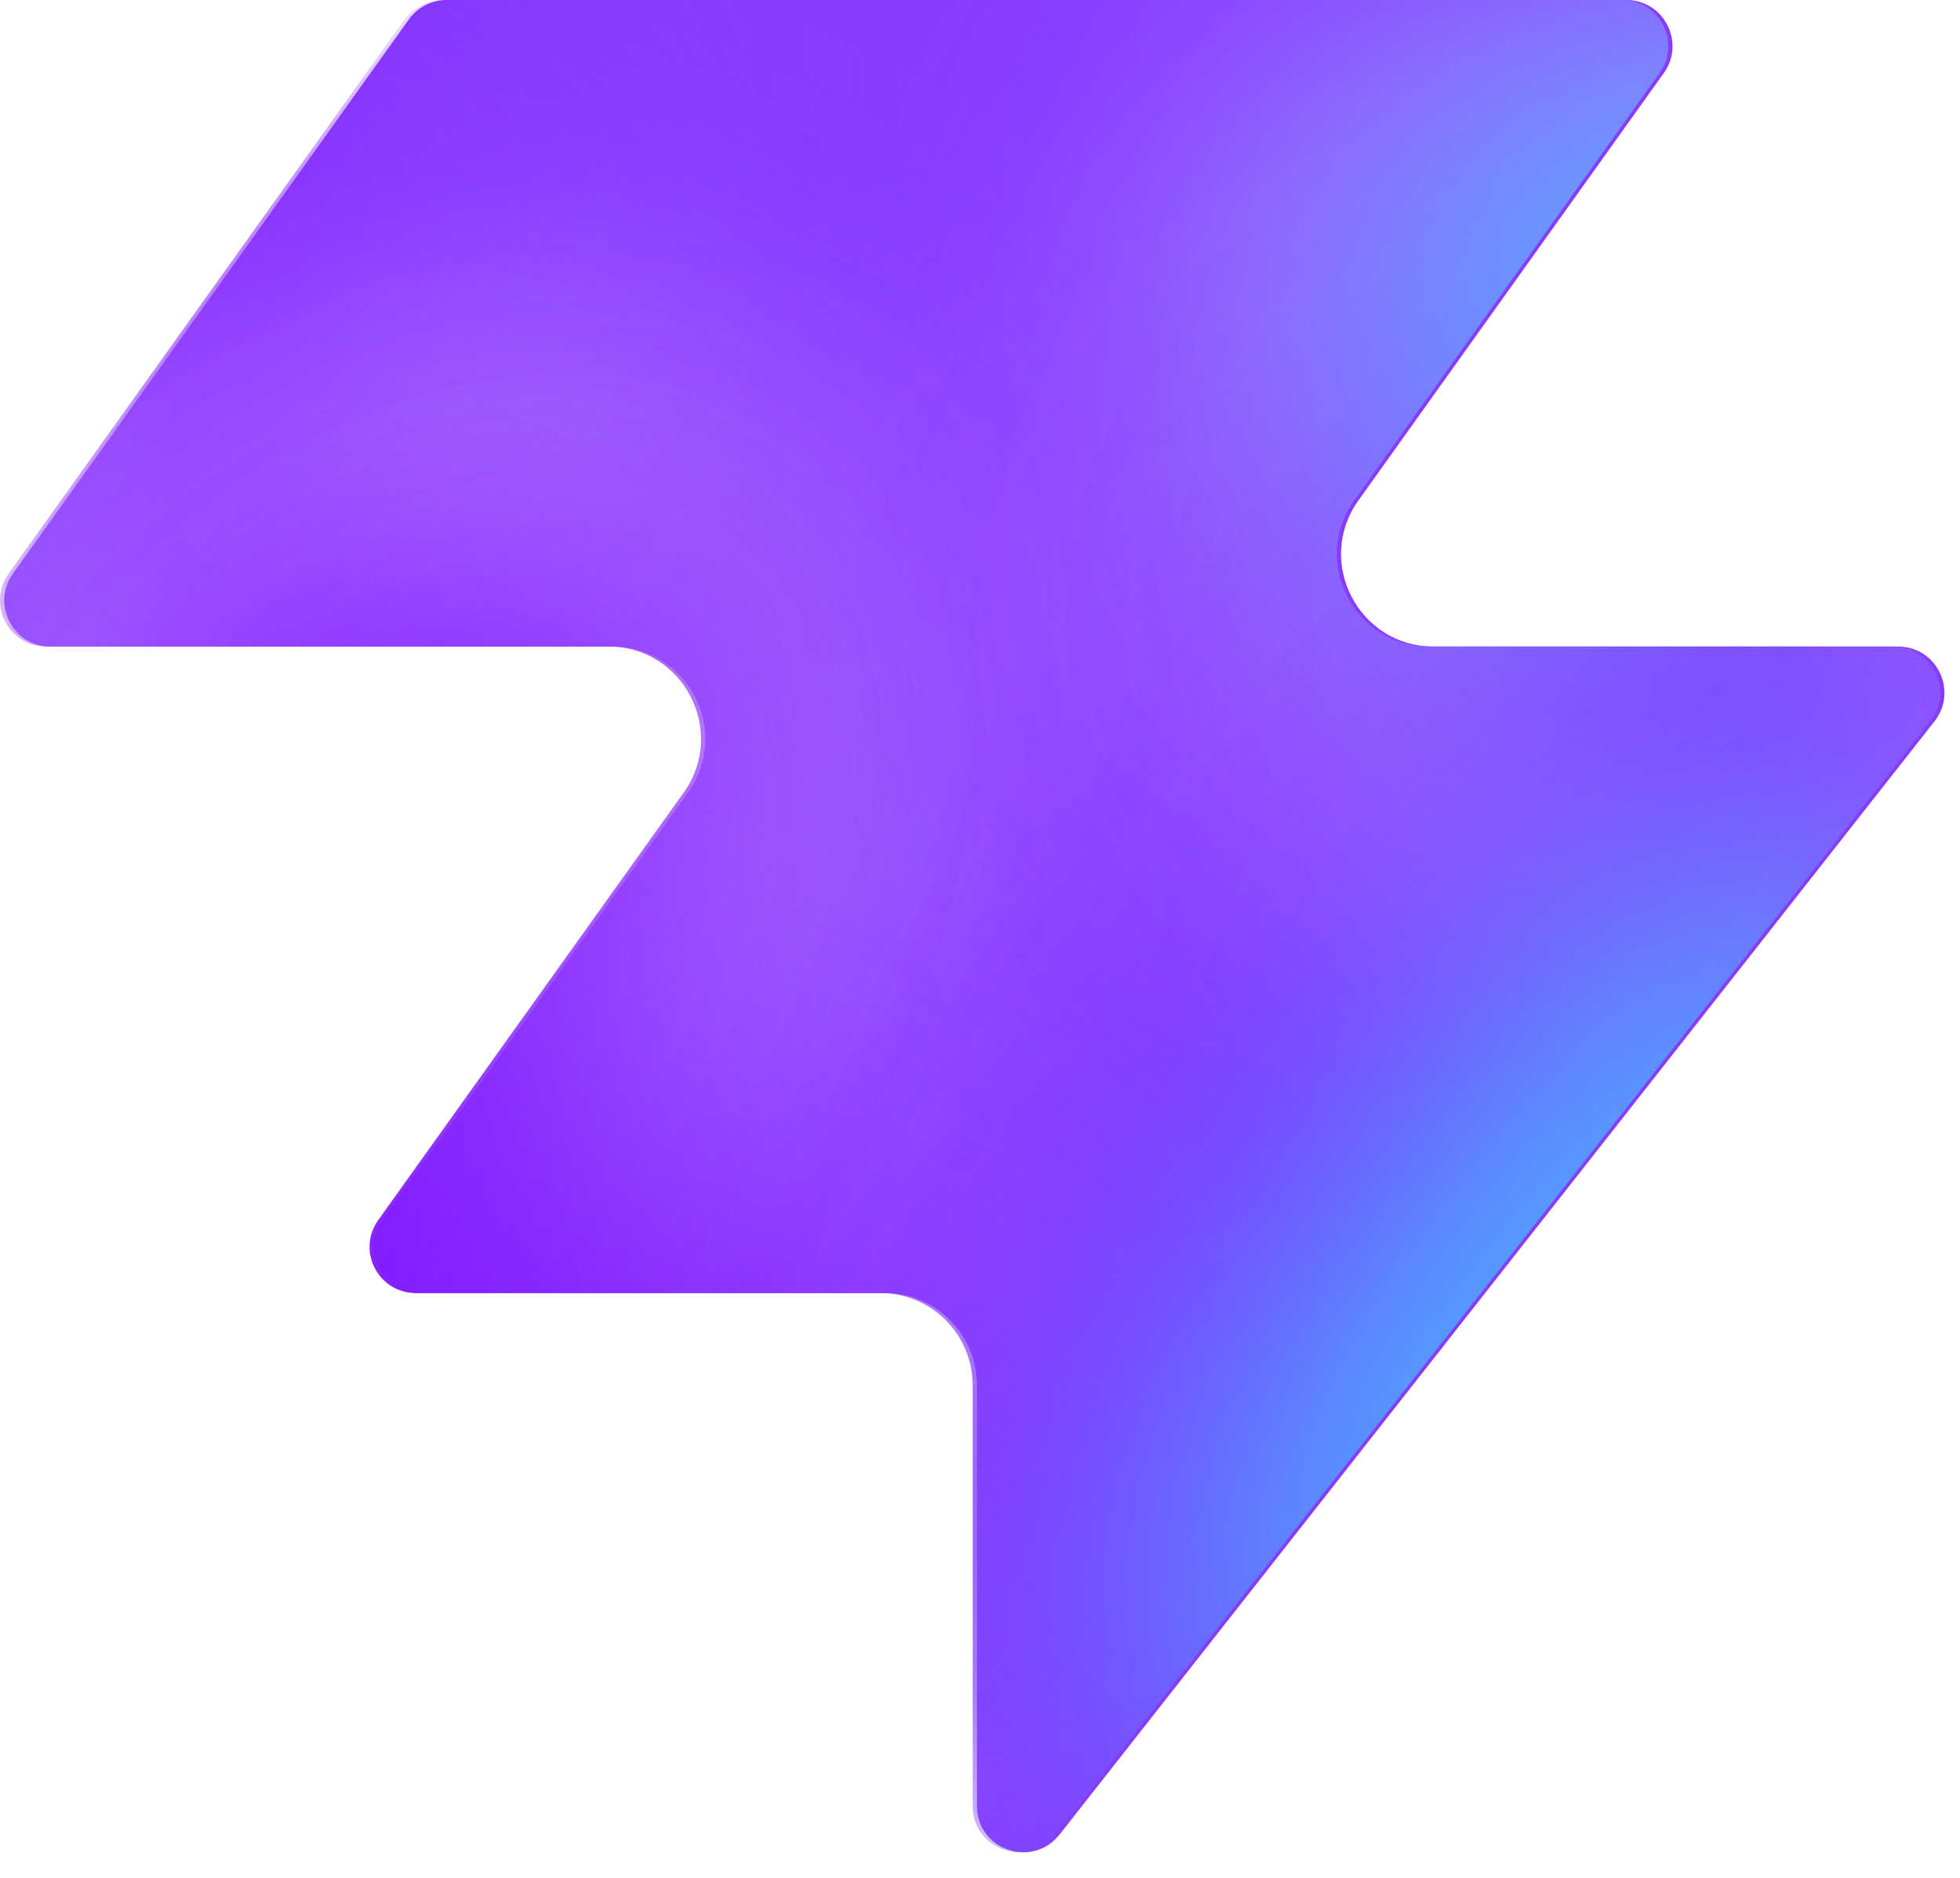
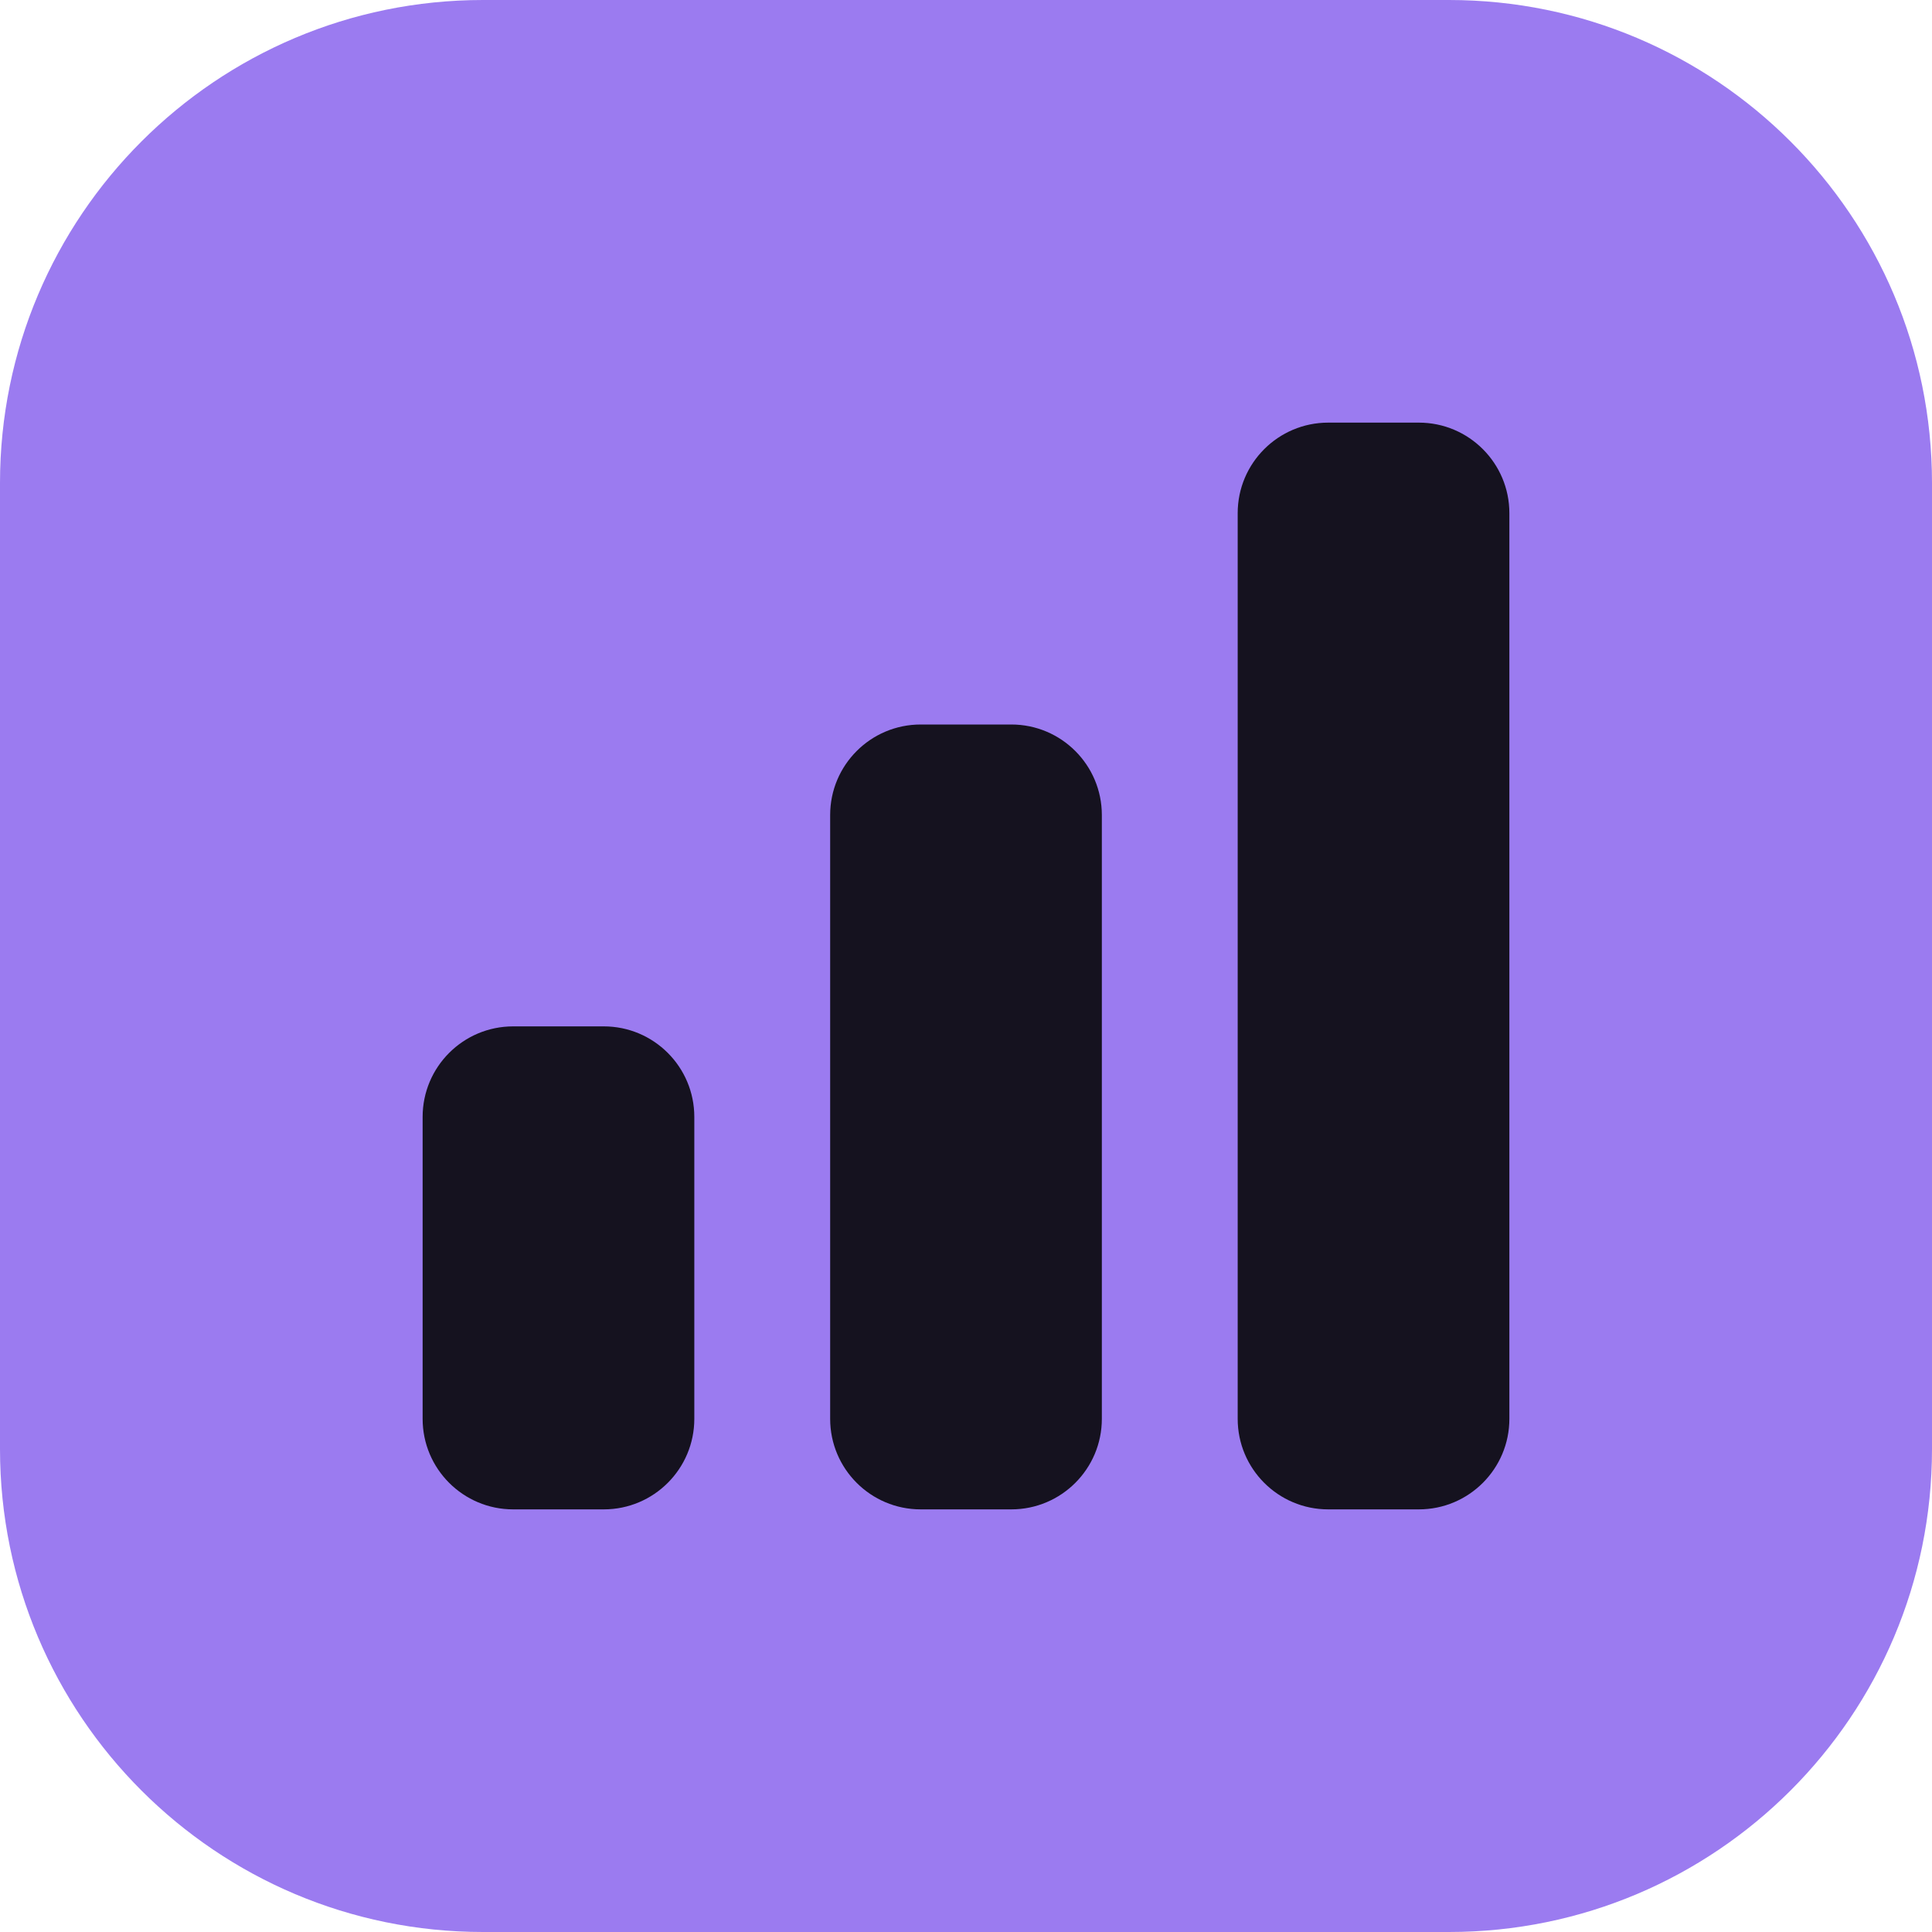
- <svg xmlns="http://www.w3.org/2000/svg" width="48" height="46" fill="none" viewBox="0 0 48 46">
-   <path fill="#863bff" d="M25.946 44.938c-.664.845-2.021.375-2.021-.698V33.937a2.26 2.26 0 0 0-2.262-2.262H10.287c-.92 0-1.456-1.04-.92-1.788l7.48-10.471c1.07-1.497 0-3.578-1.842-3.578H1.237c-.92 0-1.456-1.04-.92-1.788L10.013.474c.214-.297.556-.474.92-.474h28.894c.92 0 1.456 1.04.92 1.788l-7.48 10.471c-1.07 1.498 0 3.579 1.842 3.579h11.377c.943 0 1.473 1.088.89 1.83L25.947 44.94z" style="fill:#863bff;fill:color(display-p3 .525 .23 1);fill-opacity:1" />
-   <mask id="a" width="48" height="46" x="0" y="0" maskUnits="userSpaceOnUse" style="mask-type:alpha">
-     <path fill="#000" d="M25.842 44.938c-.664.844-2.021.375-2.021-.698V33.937a2.26 2.26 0 0 0-2.262-2.262H10.183c-.92 0-1.456-1.04-.92-1.788l7.48-10.471c1.07-1.498 0-3.579-1.842-3.579H1.133c-.92 0-1.456-1.04-.92-1.787L9.91.473c.214-.297.556-.474.92-.474h28.894c.92 0 1.456 1.04.92 1.788l-7.48 10.471c-1.07 1.498 0 3.578 1.842 3.578h11.377c.943 0 1.473 1.088.89 1.832L25.843 44.94z" style="fill:#000;fill-opacity:1" />
-   </mask>
-   <g mask="url(#a)">
-     <g filter="url(#b)">
-       <ellipse cx="5.508" cy="14.704" fill="#ede6ff" rx="5.508" ry="14.704" style="fill:#ede6ff;fill:color(display-p3 .927 .903 1);fill-opacity:1" transform="matrix(.00324 1 1 -.00324 -4.47 31.516)" />
-     </g>
-     <g filter="url(#c)">
-       <ellipse cx="10.399" cy="29.851" fill="#ede6ff" rx="10.399" ry="29.851" style="fill:#ede6ff;fill:color(display-p3 .927 .903 1);fill-opacity:1" transform="matrix(.00324 1 1 -.00324 -39.328 7.883)" />
-     </g>
-     <g filter="url(#d)">
-       <ellipse cx="5.508" cy="30.487" fill="#7e14ff" rx="5.508" ry="30.487" style="fill:#7e14ff;fill:color(display-p3 .492 .077 1);fill-opacity:1" transform="rotate(89.814 -25.913 -14.639)scale(1 -1)" />
-     </g>
-     <g filter="url(#e)">
-       <ellipse cx="5.508" cy="30.599" fill="#7e14ff" rx="5.508" ry="30.599" style="fill:#7e14ff;fill:color(display-p3 .492 .077 1);fill-opacity:1" transform="rotate(89.814 -32.644 -3.334)scale(1 -1)" />
-     </g>
-     <g filter="url(#f)">
-       <ellipse cx="5.508" cy="30.599" fill="#7e14ff" rx="5.508" ry="30.599" style="fill:#7e14ff;fill:color(display-p3 .492 .077 1);fill-opacity:1" transform="matrix(.00324 1 1 -.00324 -34.34 30.47)" />
-     </g>
-     <g filter="url(#g)">
-       <ellipse cx="14.072" cy="22.078" fill="#ede6ff" rx="14.072" ry="22.078" style="fill:#ede6ff;fill:color(display-p3 .927 .903 1);fill-opacity:1" transform="rotate(93.35 24.506 48.493)scale(-1 1)" />
-     </g>
-     <g filter="url(#h)">
-       <ellipse cx="3.47" cy="21.501" fill="#7e14ff" rx="3.47" ry="21.501" style="fill:#7e14ff;fill:color(display-p3 .492 .077 1);fill-opacity:1" transform="rotate(89.009 28.708 47.59)scale(-1 1)" />
-     </g>
-     <g filter="url(#i)">
-       <ellipse cx="3.47" cy="21.501" fill="#7e14ff" rx="3.47" ry="21.501" style="fill:#7e14ff;fill:color(display-p3 .492 .077 1);fill-opacity:1" transform="rotate(89.009 28.708 47.59)scale(-1 1)" />
-     </g>
-     <g filter="url(#j)">
-       <ellipse cx=".387" cy="8.972" fill="#7e14ff" rx="4.407" ry="29.108" style="fill:#7e14ff;fill:color(display-p3 .492 .077 1);fill-opacity:1" transform="rotate(39.51 .387 8.972)" />
-     </g>
-     <g filter="url(#k)">
-       <ellipse cx="47.523" cy="-6.092" fill="#7e14ff" rx="4.407" ry="29.108" style="fill:#7e14ff;fill:color(display-p3 .492 .077 1);fill-opacity:1" transform="rotate(37.892 47.523 -6.092)" />
-     </g>
-     <g filter="url(#l)">
-       <ellipse cx="41.412" cy="6.333" fill="#47bfff" rx="5.971" ry="9.665" style="fill:#47bfff;fill:color(display-p3 .28 .748 1);fill-opacity:1" transform="rotate(37.892 41.412 6.333)" />
-     </g>
-     <g filter="url(#m)">
-       <ellipse cx="-1.879" cy="38.332" fill="#7e14ff" rx="4.407" ry="29.108" style="fill:#7e14ff;fill:color(display-p3 .492 .077 1);fill-opacity:1" transform="rotate(37.892 -1.88 38.332)" />
-     </g>
-     <g filter="url(#n)">
-       <ellipse cx="-1.879" cy="38.332" fill="#7e14ff" rx="4.407" ry="29.108" style="fill:#7e14ff;fill:color(display-p3 .492 .077 1);fill-opacity:1" transform="rotate(37.892 -1.88 38.332)" />
-     </g>
-     <g filter="url(#o)">
-       <ellipse cx="35.651" cy="29.907" fill="#7e14ff" rx="4.407" ry="29.108" style="fill:#7e14ff;fill:color(display-p3 .492 .077 1);fill-opacity:1" transform="rotate(37.892 35.651 29.907)" />
-     </g>
-     <g filter="url(#p)">
-       <ellipse cx="38.418" cy="32.4" fill="#47bfff" rx="5.971" ry="15.297" style="fill:#47bfff;fill:color(display-p3 .28 .748 1);fill-opacity:1" transform="rotate(37.892 38.418 32.4)" />
-     </g>
-   </g>
-   <defs>
-     <filter id="b" width="60.045" height="41.654" x="-19.77" y="16.149" color-interpolation-filters="sRGB" filterUnits="userSpaceOnUse">
-       <feFlood flood-opacity="0" result="BackgroundImageFix" />
-       <feBlend in="SourceGraphic" in2="BackgroundImageFix" result="shape" />
-       <feGaussianBlur result="effect1_foregroundBlur_2002_17158" stdDeviation="7.659" />
-     </filter>
-     <filter id="c" width="90.34" height="51.437" x="-54.613" y="-7.533" color-interpolation-filters="sRGB" filterUnits="userSpaceOnUse">
-       <feFlood flood-opacity="0" result="BackgroundImageFix" />
-       <feBlend in="SourceGraphic" in2="BackgroundImageFix" result="shape" />
-       <feGaussianBlur result="effect1_foregroundBlur_2002_17158" stdDeviation="7.659" />
-     </filter>
-     <filter id="d" width="79.355" height="29.4" x="-49.64" y="2.03" color-interpolation-filters="sRGB" filterUnits="userSpaceOnUse">
-       <feFlood flood-opacity="0" result="BackgroundImageFix" />
-       <feBlend in="SourceGraphic" in2="BackgroundImageFix" result="shape" />
-       <feGaussianBlur result="effect1_foregroundBlur_2002_17158" stdDeviation="4.596" />
-     </filter>
-     <filter id="e" width="79.579" height="29.4" x="-45.045" y="20.029" color-interpolation-filters="sRGB" filterUnits="userSpaceOnUse">
-       <feFlood flood-opacity="0" result="BackgroundImageFix" />
-       <feBlend in="SourceGraphic" in2="BackgroundImageFix" result="shape" />
-       <feGaussianBlur result="effect1_foregroundBlur_2002_17158" stdDeviation="4.596" />
-     </filter>
-     <filter id="f" width="79.579" height="29.4" x="-43.513" y="21.178" color-interpolation-filters="sRGB" filterUnits="userSpaceOnUse">
-       <feFlood flood-opacity="0" result="BackgroundImageFix" />
-       <feBlend in="SourceGraphic" in2="BackgroundImageFix" result="shape" />
-       <feGaussianBlur result="effect1_foregroundBlur_2002_17158" stdDeviation="4.596" />
-     </filter>
-     <filter id="g" width="74.749" height="58.852" x="15.756" y="-17.901" color-interpolation-filters="sRGB" filterUnits="userSpaceOnUse">
-       <feFlood flood-opacity="0" result="BackgroundImageFix" />
-       <feBlend in="SourceGraphic" in2="BackgroundImageFix" result="shape" />
-       <feGaussianBlur result="effect1_foregroundBlur_2002_17158" stdDeviation="7.659" />
-     </filter>
-     <filter id="h" width="61.377" height="25.362" x="23.548" y="2.284" color-interpolation-filters="sRGB" filterUnits="userSpaceOnUse">
-       <feFlood flood-opacity="0" result="BackgroundImageFix" />
-       <feBlend in="SourceGraphic" in2="BackgroundImageFix" result="shape" />
-       <feGaussianBlur result="effect1_foregroundBlur_2002_17158" stdDeviation="4.596" />
-     </filter>
-     <filter id="i" width="61.377" height="25.362" x="23.548" y="2.284" color-interpolation-filters="sRGB" filterUnits="userSpaceOnUse">
-       <feFlood flood-opacity="0" result="BackgroundImageFix" />
-       <feBlend in="SourceGraphic" in2="BackgroundImageFix" result="shape" />
-       <feGaussianBlur result="effect1_foregroundBlur_2002_17158" stdDeviation="4.596" />
-     </filter>
-     <filter id="j" width="56.045" height="63.649" x="-27.636" y="-22.853" color-interpolation-filters="sRGB" filterUnits="userSpaceOnUse">
-       <feFlood flood-opacity="0" result="BackgroundImageFix" />
-       <feBlend in="SourceGraphic" in2="BackgroundImageFix" result="shape" />
-       <feGaussianBlur result="effect1_foregroundBlur_2002_17158" stdDeviation="4.596" />
-     </filter>
-     <filter id="k" width="54.814" height="64.646" x="20.116" y="-38.415" color-interpolation-filters="sRGB" filterUnits="userSpaceOnUse">
-       <feFlood flood-opacity="0" result="BackgroundImageFix" />
-       <feBlend in="SourceGraphic" in2="BackgroundImageFix" result="shape" />
-       <feGaussianBlur result="effect1_foregroundBlur_2002_17158" stdDeviation="4.596" />
-     </filter>
-     <filter id="l" width="33.541" height="35.313" x="24.641" y="-11.323" color-interpolation-filters="sRGB" filterUnits="userSpaceOnUse">
-       <feFlood flood-opacity="0" result="BackgroundImageFix" />
-       <feBlend in="SourceGraphic" in2="BackgroundImageFix" result="shape" />
-       <feGaussianBlur result="effect1_foregroundBlur_2002_17158" stdDeviation="4.596" />
-     </filter>
-     <filter id="m" width="54.814" height="64.646" x="-29.286" y="6.009" color-interpolation-filters="sRGB" filterUnits="userSpaceOnUse">
-       <feFlood flood-opacity="0" result="BackgroundImageFix" />
-       <feBlend in="SourceGraphic" in2="BackgroundImageFix" result="shape" />
-       <feGaussianBlur result="effect1_foregroundBlur_2002_17158" stdDeviation="4.596" />
-     </filter>
-     <filter id="n" width="54.814" height="64.646" x="-29.286" y="6.009" color-interpolation-filters="sRGB" filterUnits="userSpaceOnUse">
-       <feFlood flood-opacity="0" result="BackgroundImageFix" />
-       <feBlend in="SourceGraphic" in2="BackgroundImageFix" result="shape" />
-       <feGaussianBlur result="effect1_foregroundBlur_2002_17158" stdDeviation="4.596" />
-     </filter>
-     <filter id="o" width="54.814" height="64.646" x="8.244" y="-2.416" color-interpolation-filters="sRGB" filterUnits="userSpaceOnUse">
-       <feFlood flood-opacity="0" result="BackgroundImageFix" />
-       <feBlend in="SourceGraphic" in2="BackgroundImageFix" result="shape" />
-       <feGaussianBlur result="effect1_foregroundBlur_2002_17158" stdDeviation="4.596" />
-     </filter>
-     <filter id="p" width="39.409" height="43.623" x="18.713" y="10.588" color-interpolation-filters="sRGB" filterUnits="userSpaceOnUse">
-       <feFlood flood-opacity="0" result="BackgroundImageFix" />
-       <feBlend in="SourceGraphic" in2="BackgroundImageFix" result="shape" />
-       <feGaussianBlur result="effect1_foregroundBlur_2002_17158" stdDeviation="4.596" />
-     </filter>
-   </defs>
+ <svg xmlns="http://www.w3.org/2000/svg" width="32" height="32" viewBox="0 0 32 32">
+   <rect width="32" height="32" rx="8" fill="#9b7bf0" />
+   <rect x="7" y="17" width="4.5" height="8" rx="1.5" fill="#15121f" />
+   <rect x="13.75" y="12" width="4.5" height="13" rx="1.5" fill="#15121f" />
+   <rect x="20.5" y="7" width="4.5" height="18" rx="1.5" fill="#15121f" />
</svg>
